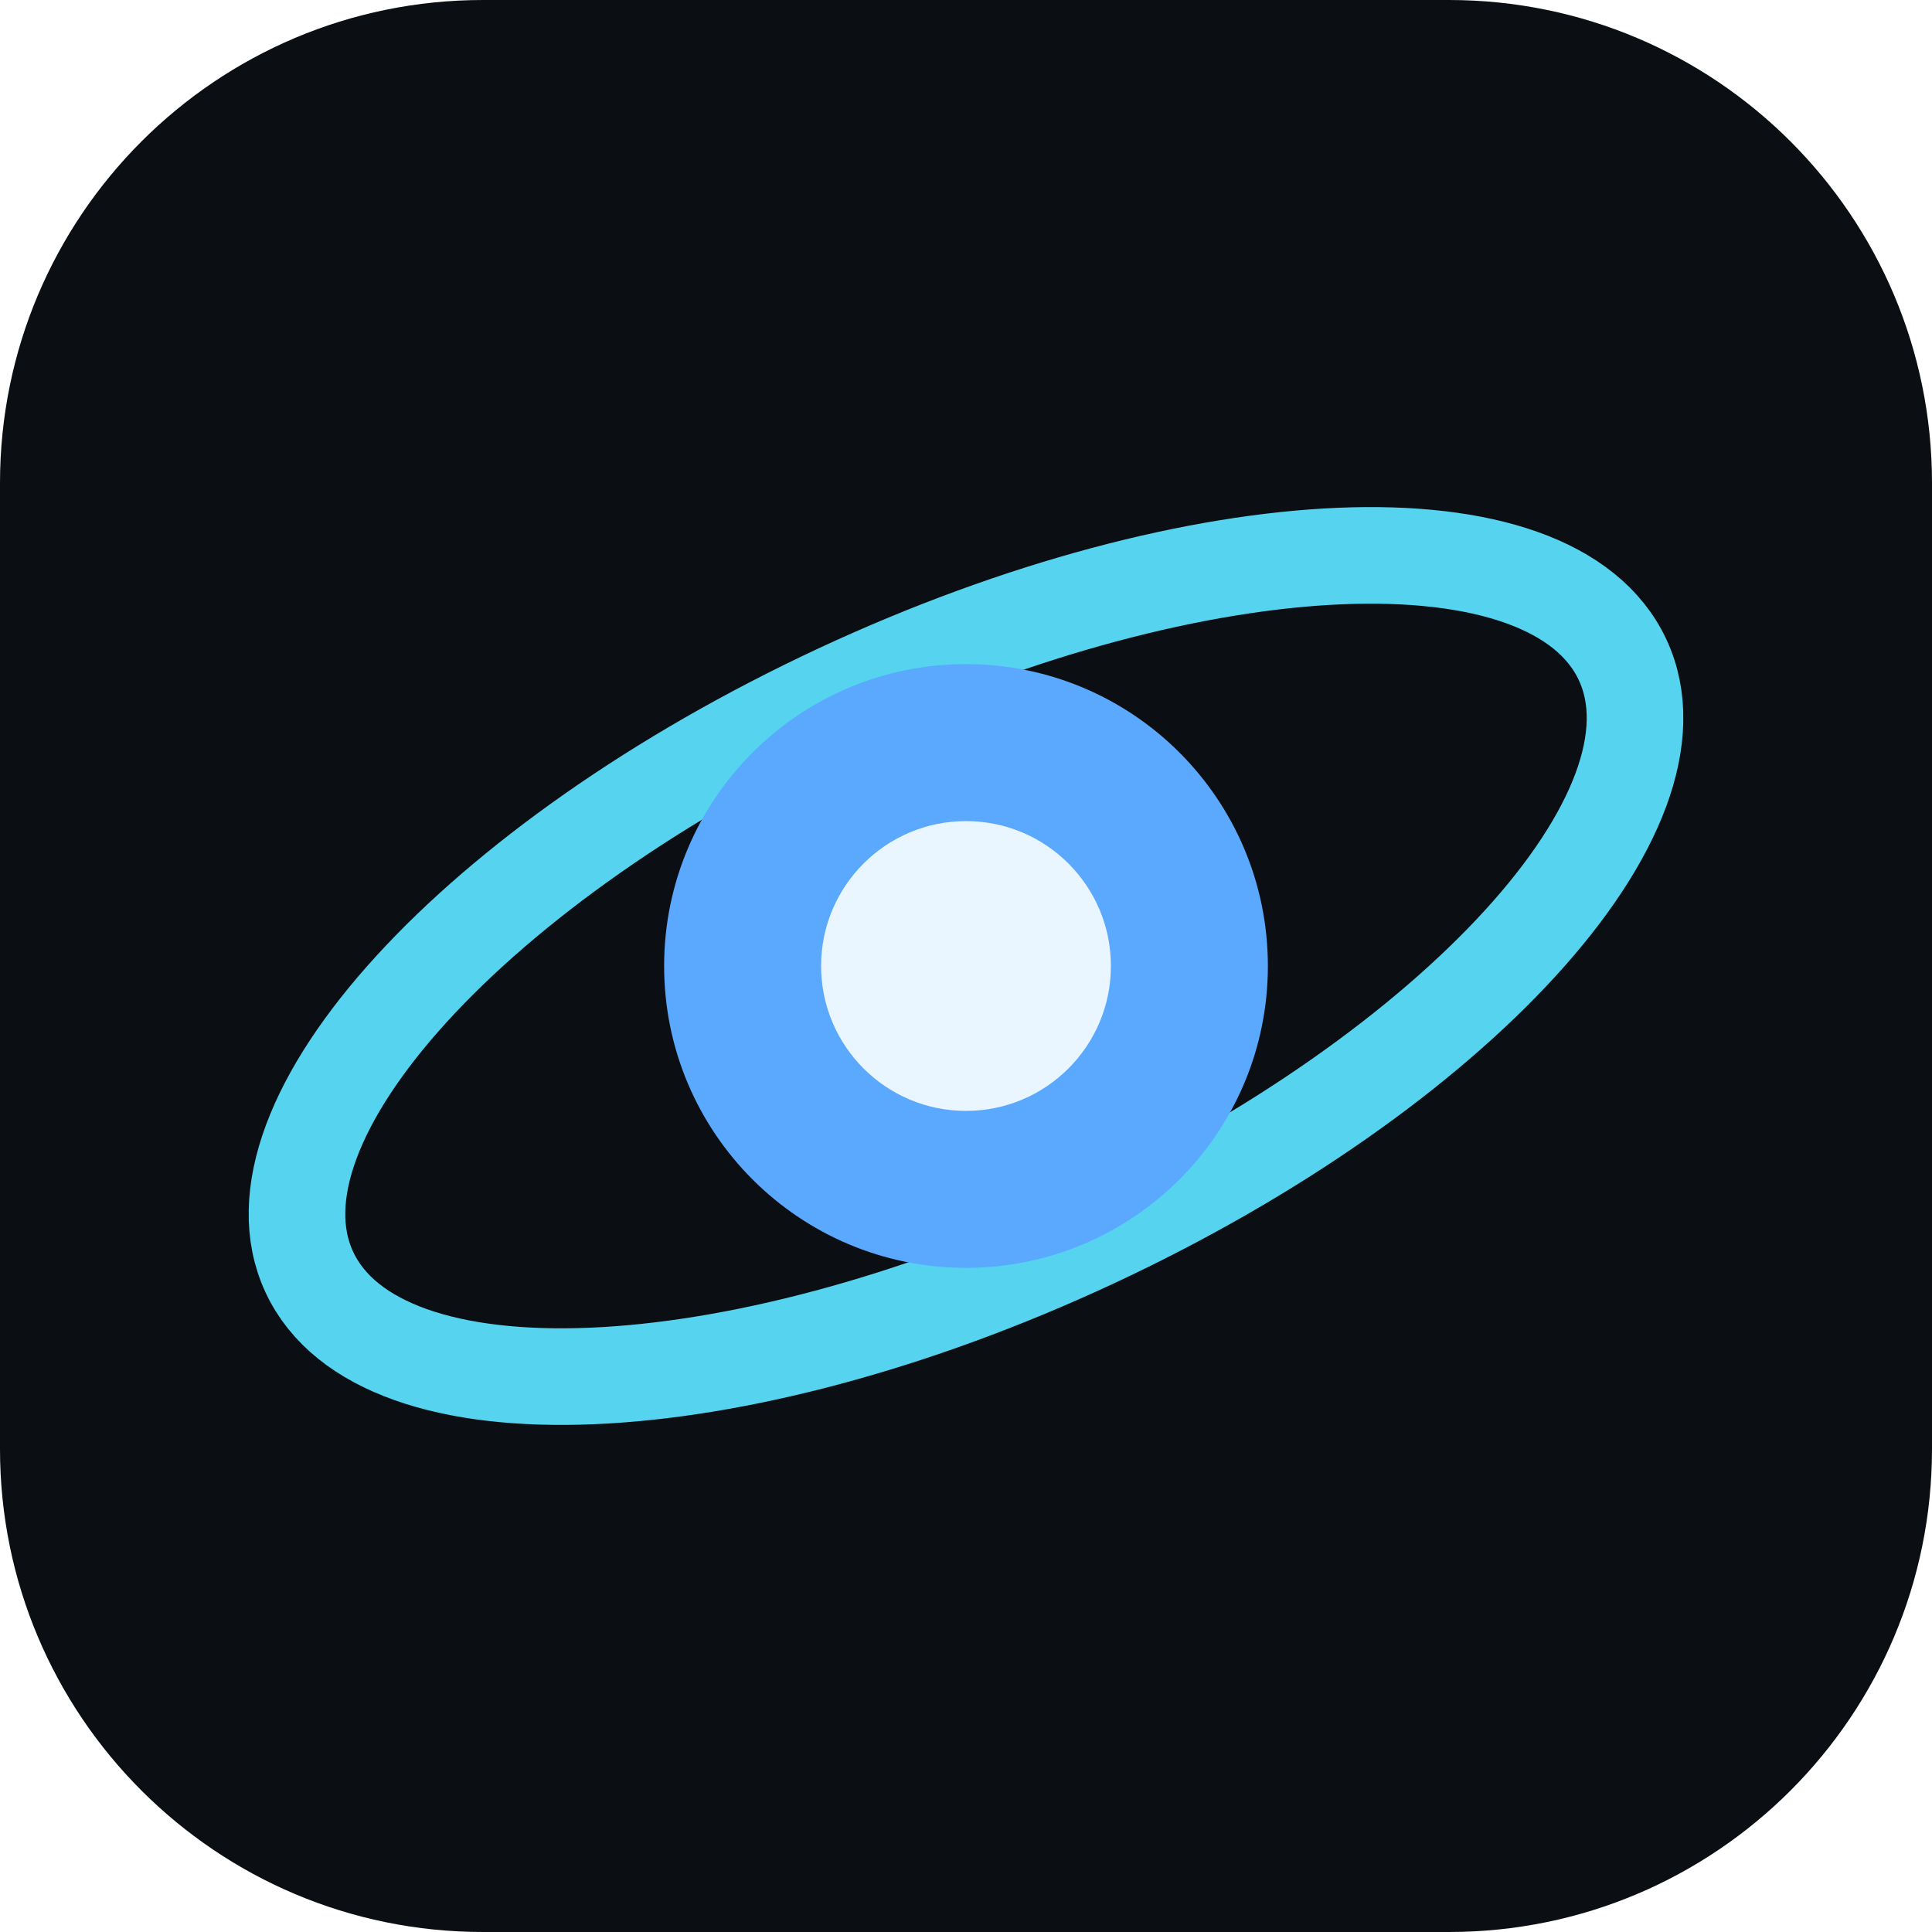
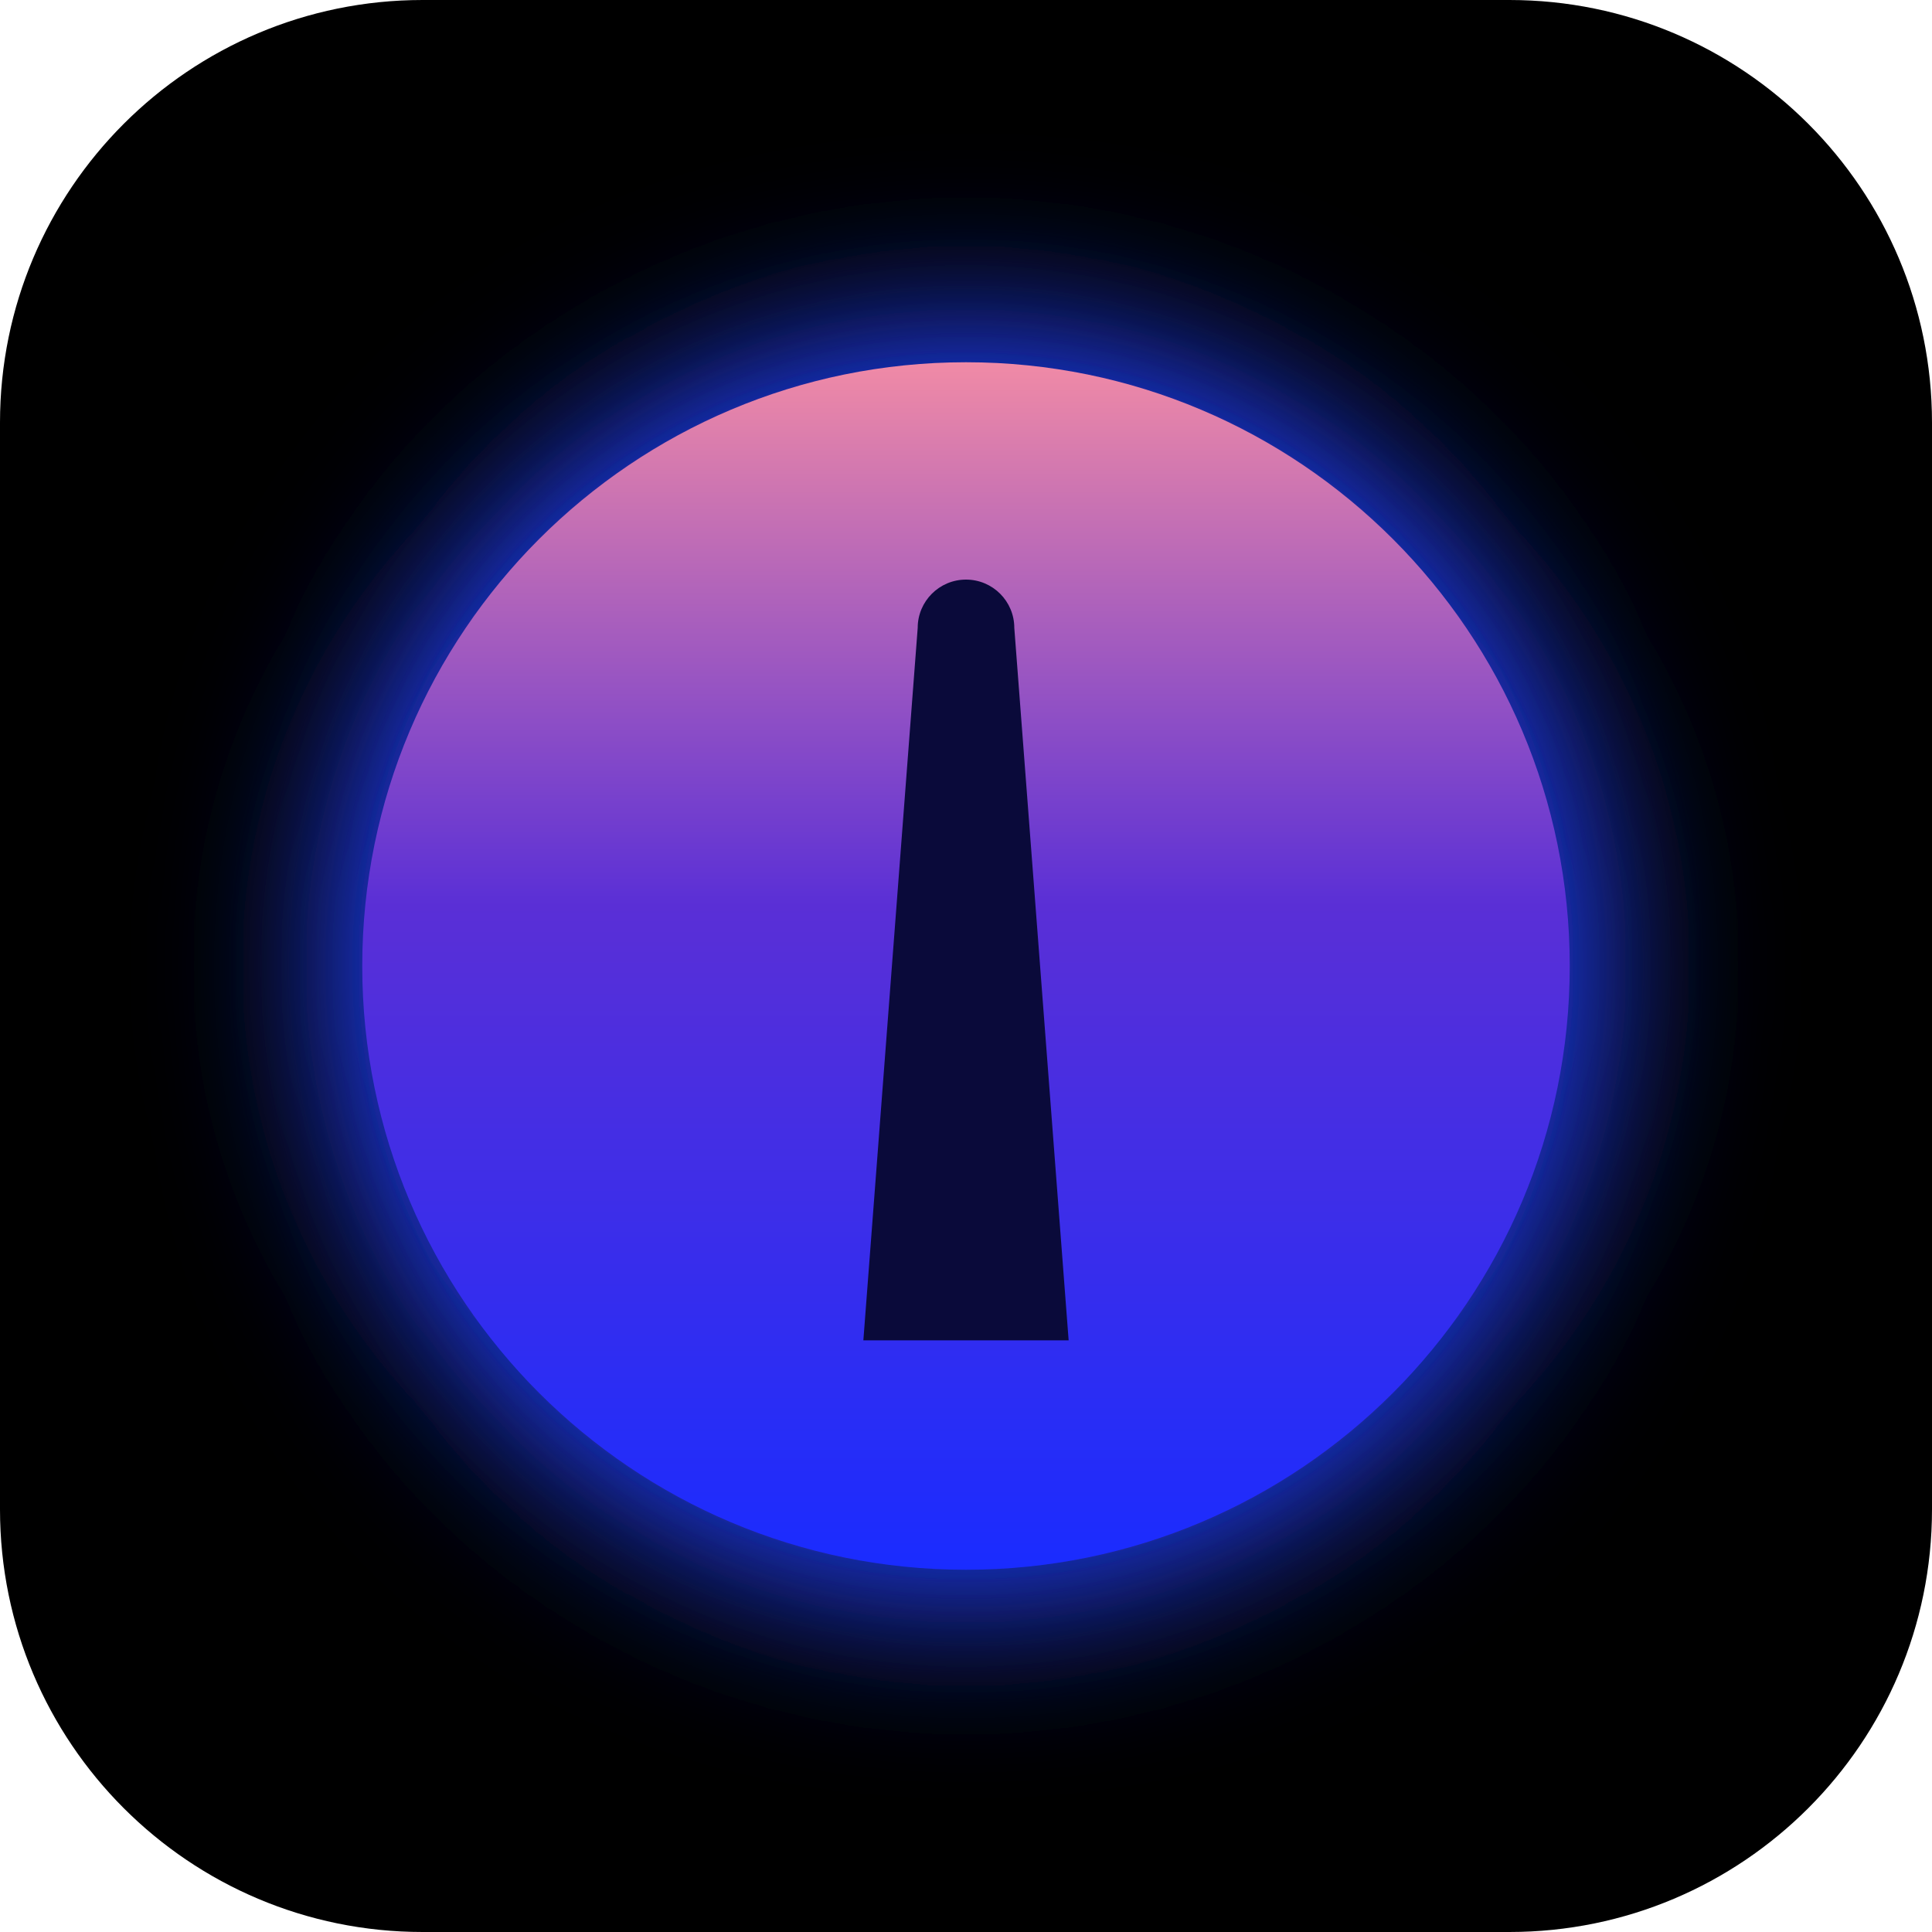
<svg xmlns="http://www.w3.org/2000/svg" viewBox="0 0 32 32">
-   <rect width="32" height="32" rx="8" fill="#0b0e12" />
-   <ellipse cx="16" cy="16" rx="12" ry="5" fill="none" stroke="#56d4ef" stroke-width="1.6" transform="rotate(-25 16 16)" />
-   <circle cx="16" cy="16" r="5" fill="#5aa9ff" />
-   <circle cx="16" cy="16" r="2.4" fill="#e9f6ff" />
+   <defs>
+     <linearGradient id="b" x1="0" y1="0" x2="0" y2="1">
+       <stop offset="0" stop-color="#f08aa6" />
+       <stop offset="0.45" stop-color="#5a2fd6" />
+       <stop offset="1" stop-color="#1a2cff" />
+     </linearGradient>
+     <filter id="g" x="-50%" y="-50%" width="200%" height="200%">
+       <feGaussianBlur stdDeviation="1.4" />
+     </filter>
+   </defs>
+   <rect width="32" height="32" rx="7" fill="#000" />
+   <circle cx="16" cy="16" r="10.5" fill="#2340ff" filter="url(#g)" />
+   <circle cx="16" cy="16" r="10" fill="url(#b)" />
+   <path d="M15.2 10.4a.8.8 0 0 1 1.6 0l.9 11.8h-3.4z" fill="#0a0a3a" />
</svg>
